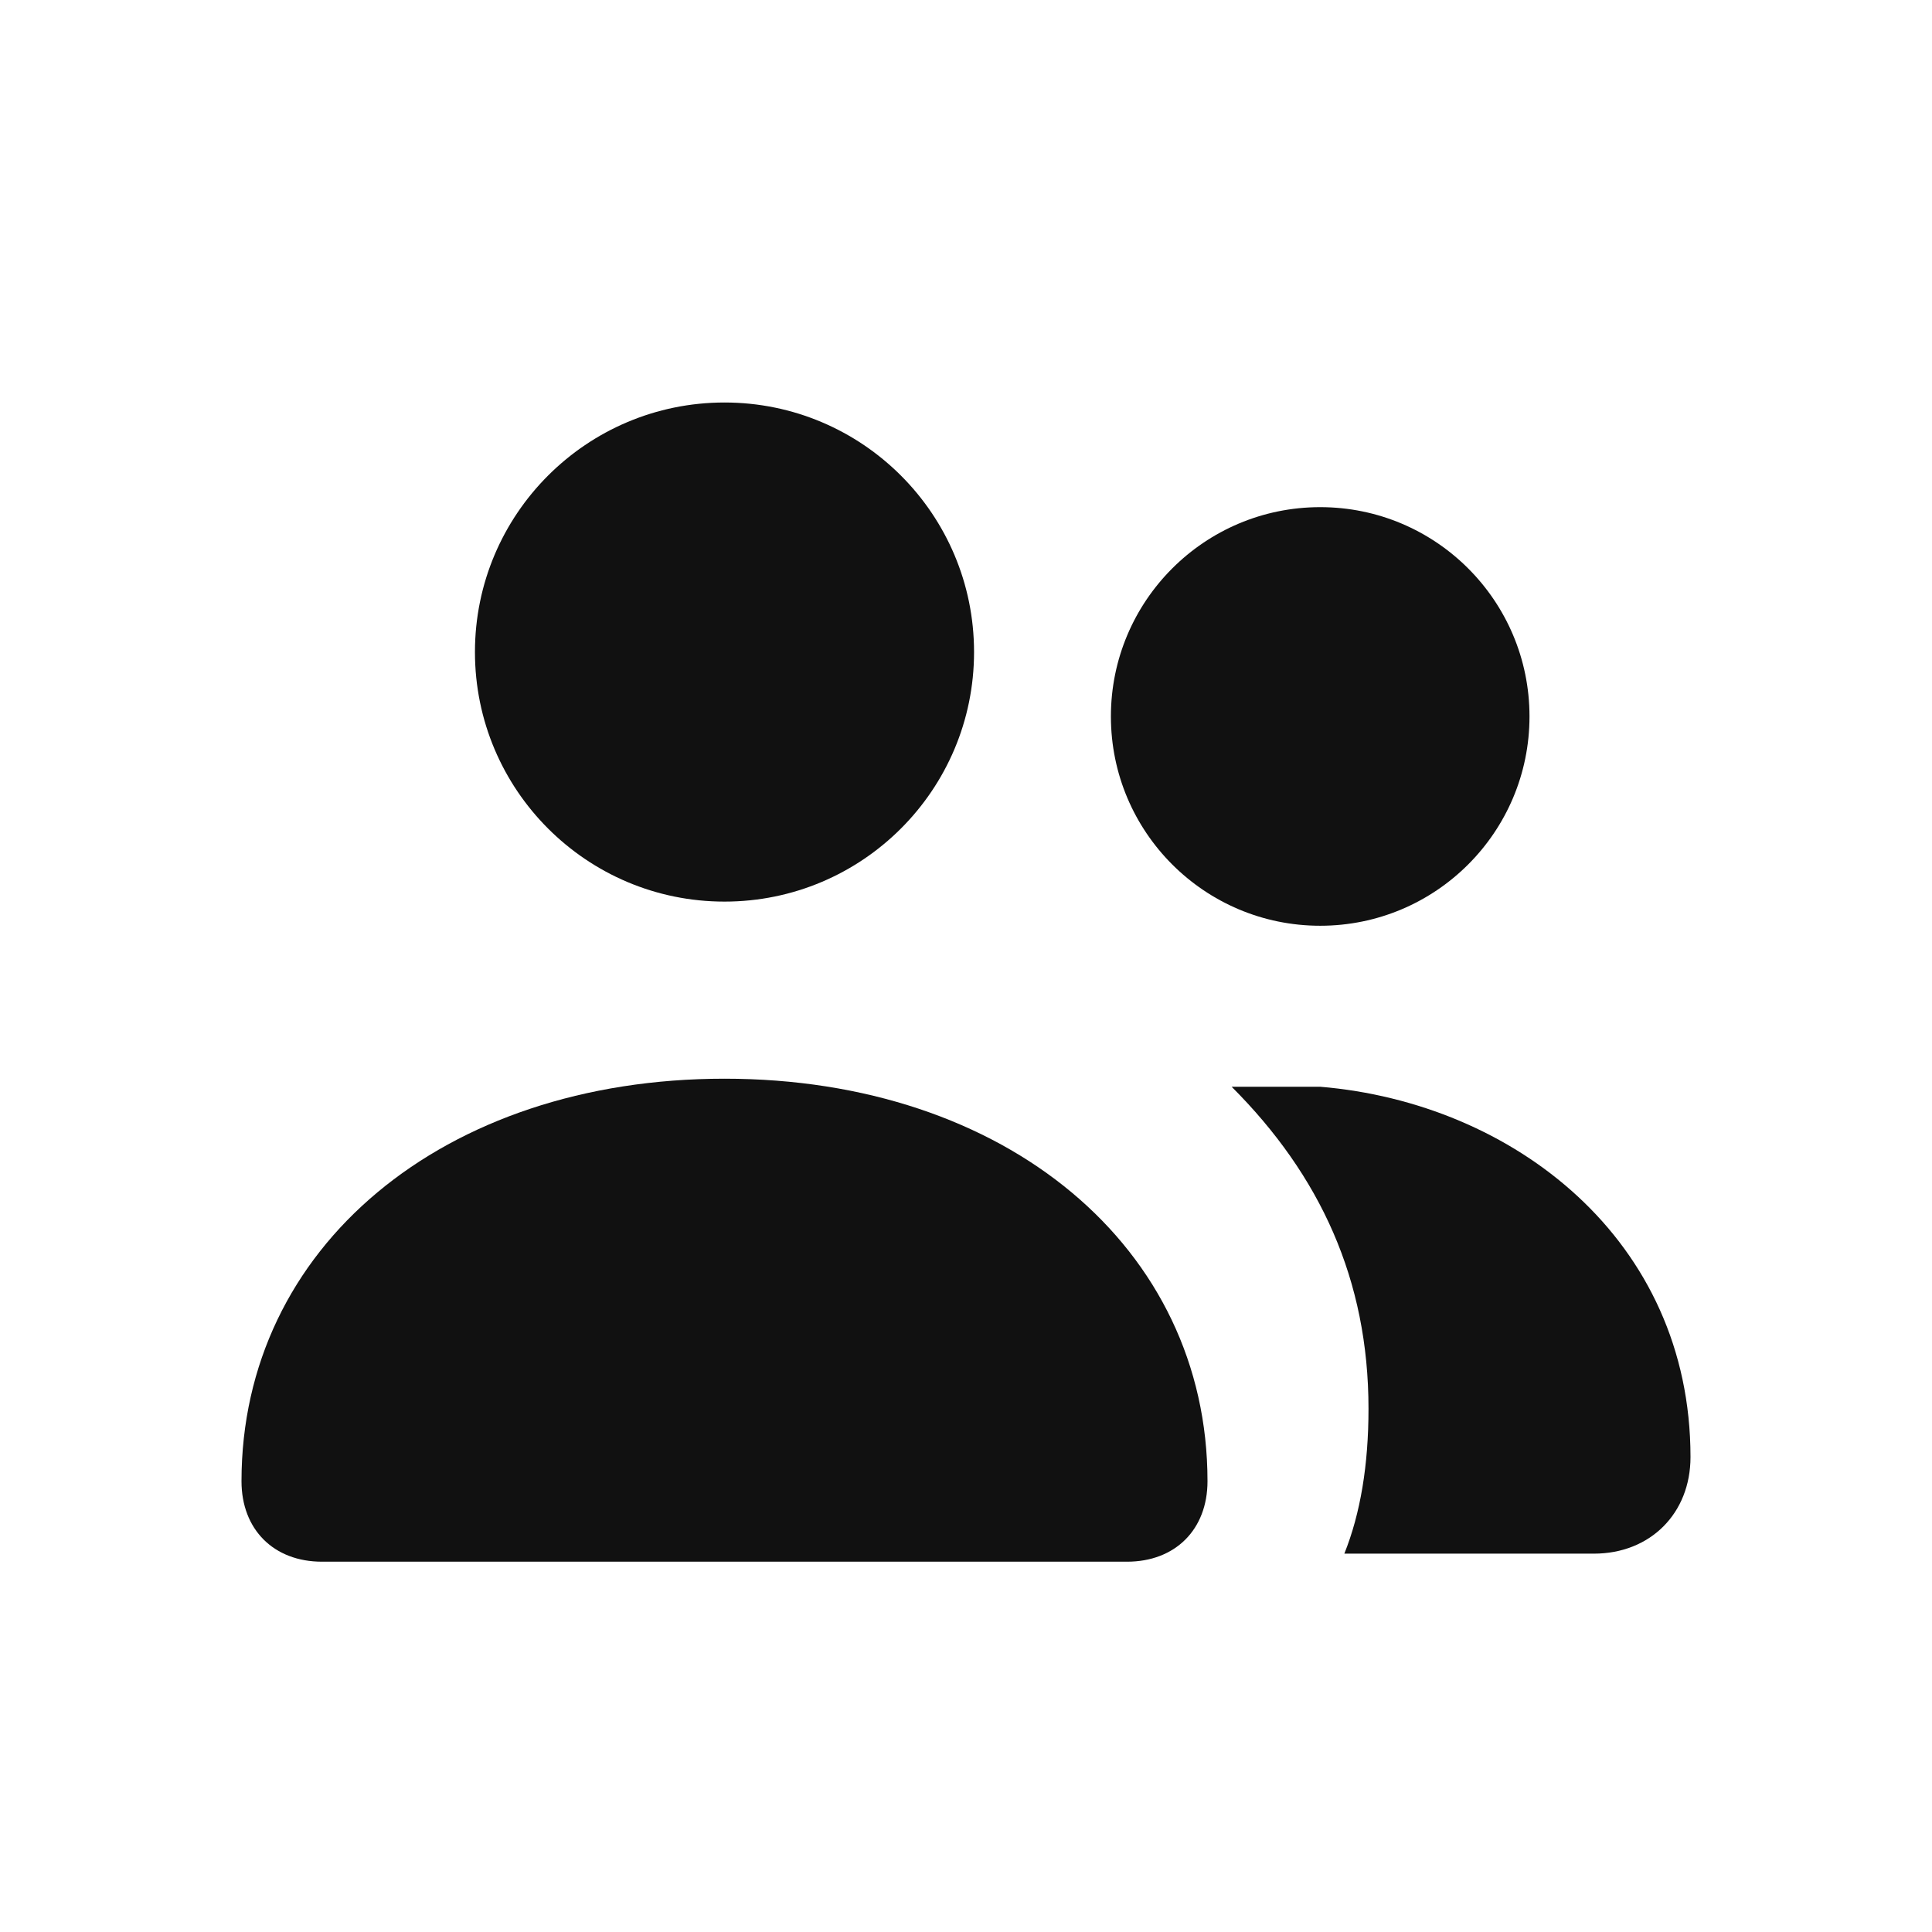
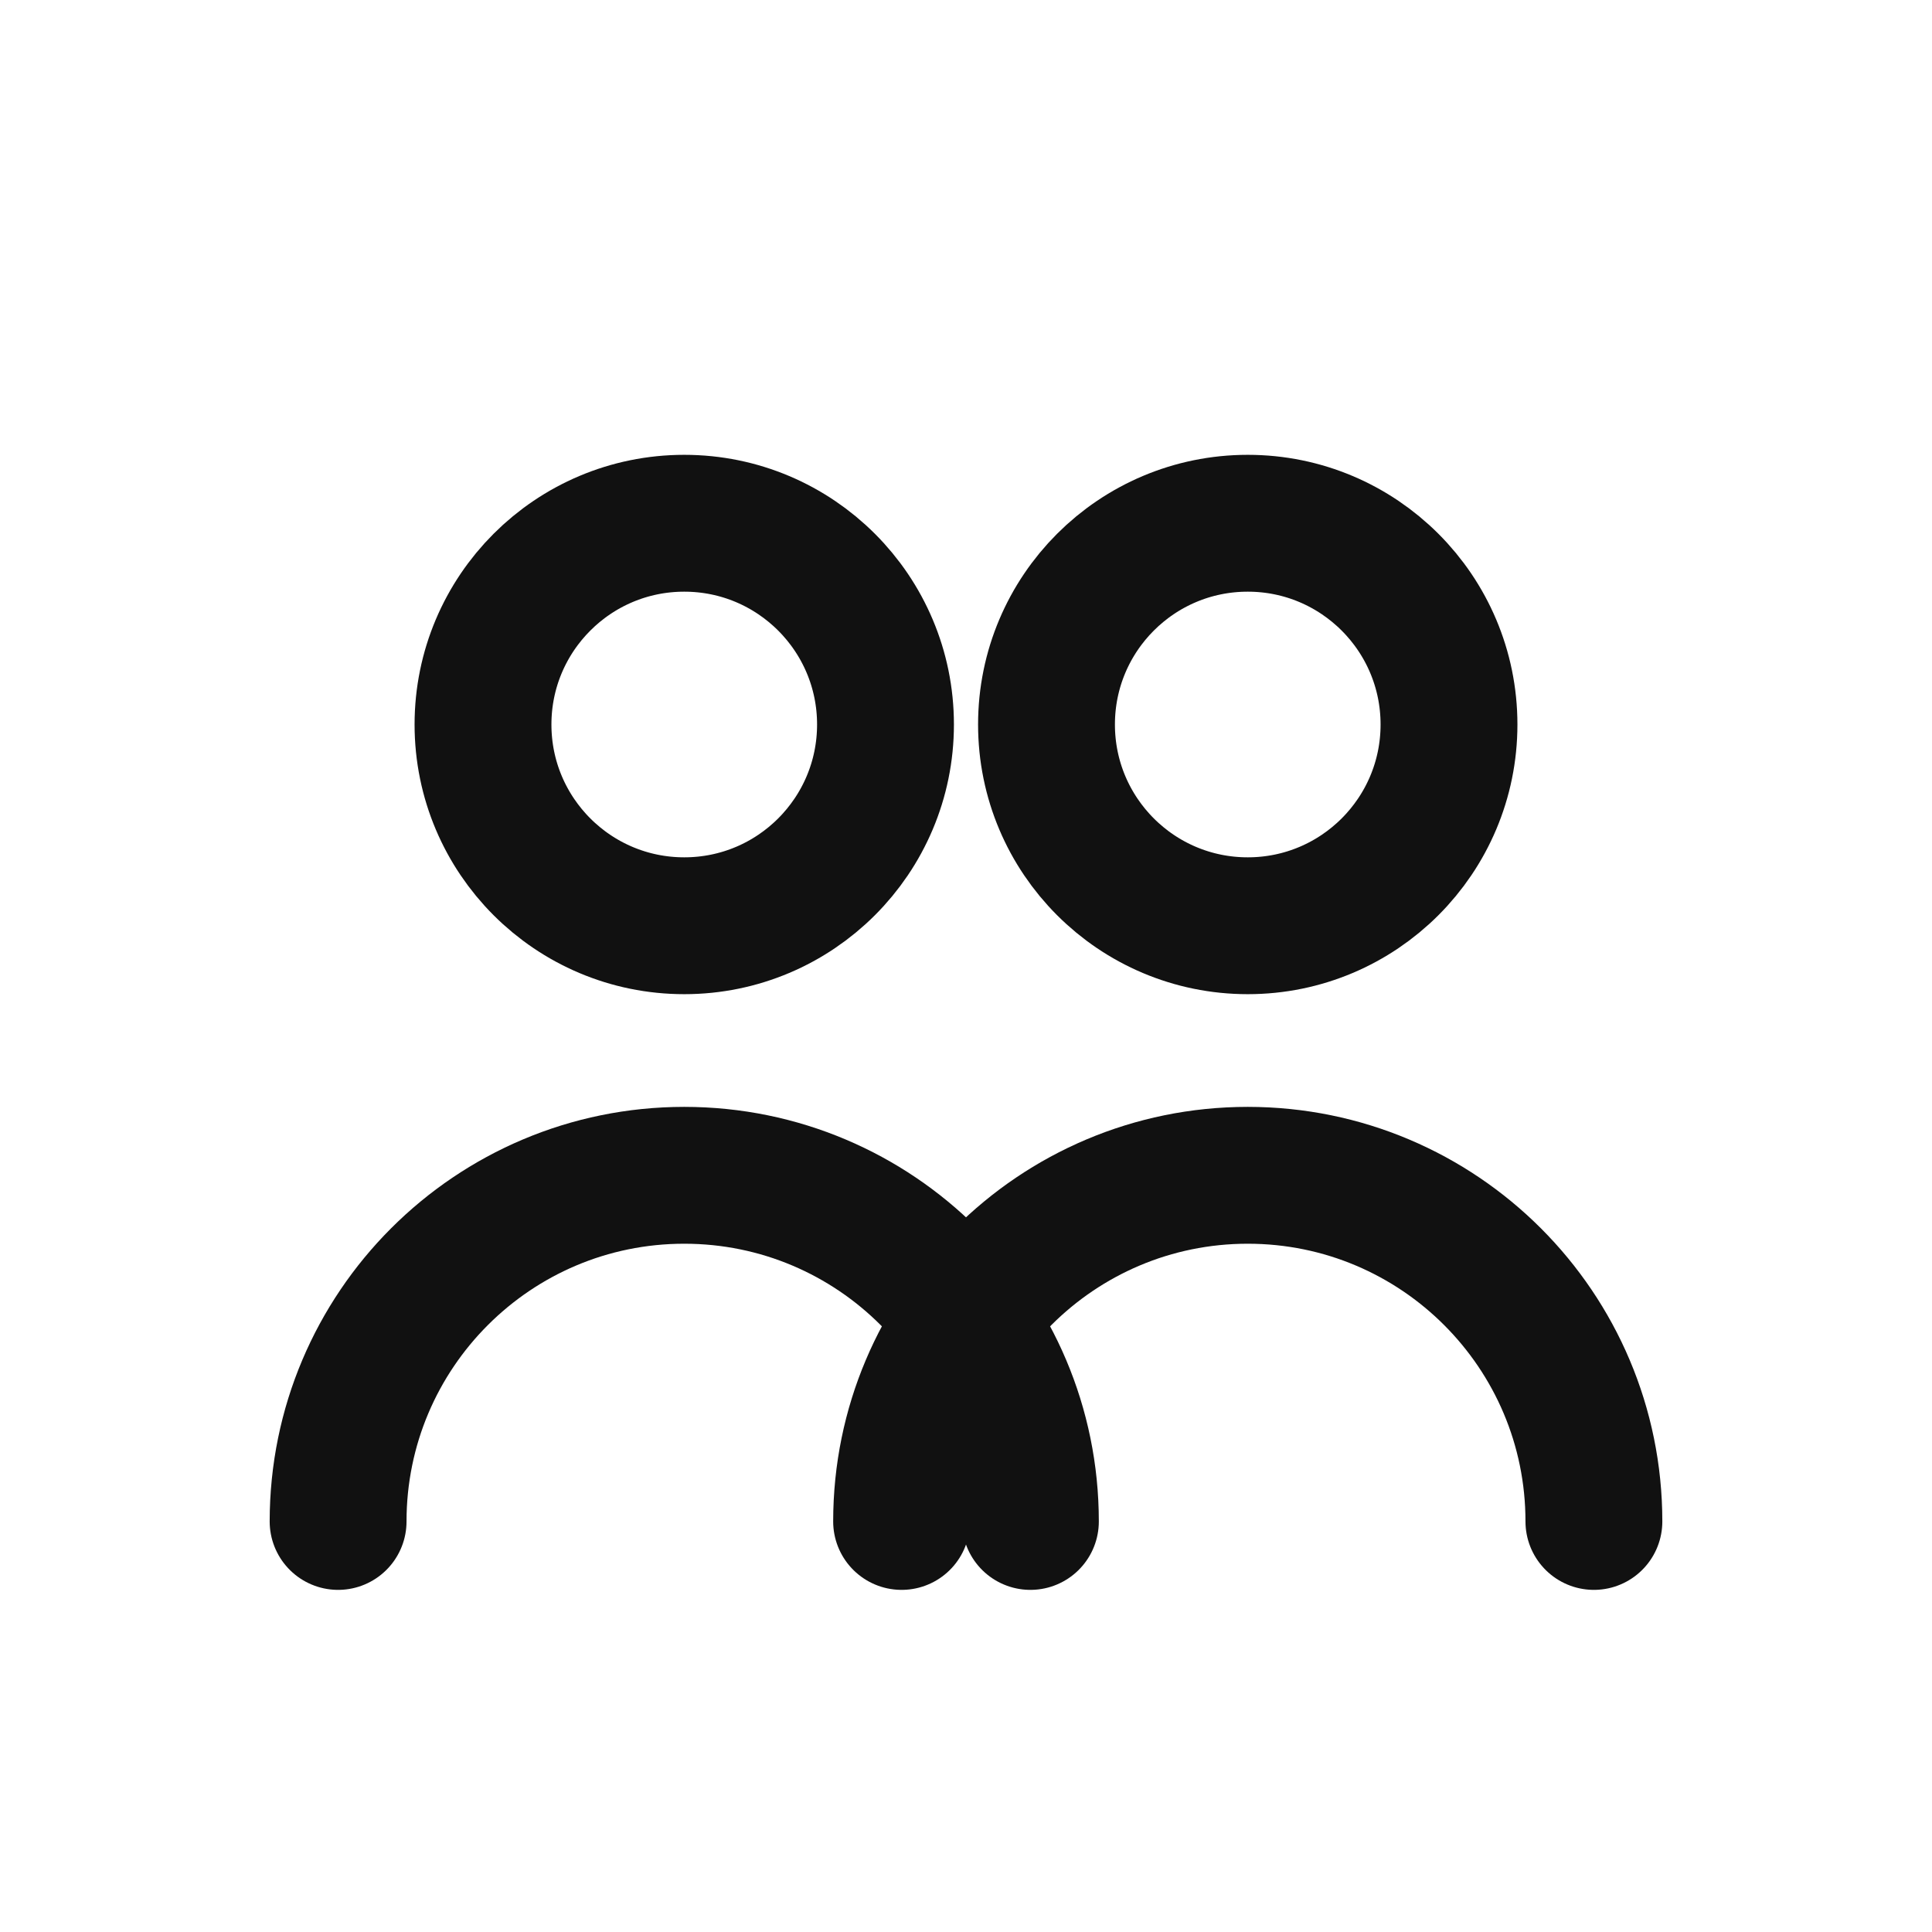
- <svg xmlns="http://www.w3.org/2000/svg" viewBox="0 0 24 24" fill="#111">
-   <path d="M9 11.2a3.1 3.1 0 1 0 0-6.2 3.1 3.1 0 0 0 0 6.2Z" />
-   <path d="M16.4 11.5a2.6 2.6 0 1 0 0-5.2 2.6 2.6 0 0 0 0 5.2Z" />
-   <path d="M3 18.4c0-2.9 2.5-5 6-5s6 2.1 6 5c0 .6-.4 1-1 1H4c-.6 0-1-.4-1-1Z" />
-   <path d="M16.4 13.5c2.4.2 4.6 1.9 4.6 4.6 0 .7-.5 1.2-1.2 1.2h-3.1c.2-.5.3-1.1.3-1.8 0-1.6-.6-2.9-1.7-4 .3 0 .7 0 1.1 0Z" />
+ <svg xmlns="http://www.w3.org/2000/svg" viewBox="0 0 24 24">
+   <path fill="none" stroke="#111" stroke-width="1.7" stroke-linecap="round" stroke-linejoin="round" d="M4.2 18.9a4.3 4.3 0 0 1 8.6 0" />
+   <path fill="none" stroke="#111" stroke-width="1.7" stroke-linecap="round" stroke-linejoin="round" d="M11.2 18.9a4.3 4.3 0 0 1 8.6 0" />
+   <circle cx="8.5" cy="9" r="2.5" fill="none" stroke="#111" stroke-width="1.7" />
+   <circle cx="15.5" cy="9" r="2.5" fill="none" stroke="#111" stroke-width="1.7" />
</svg>
